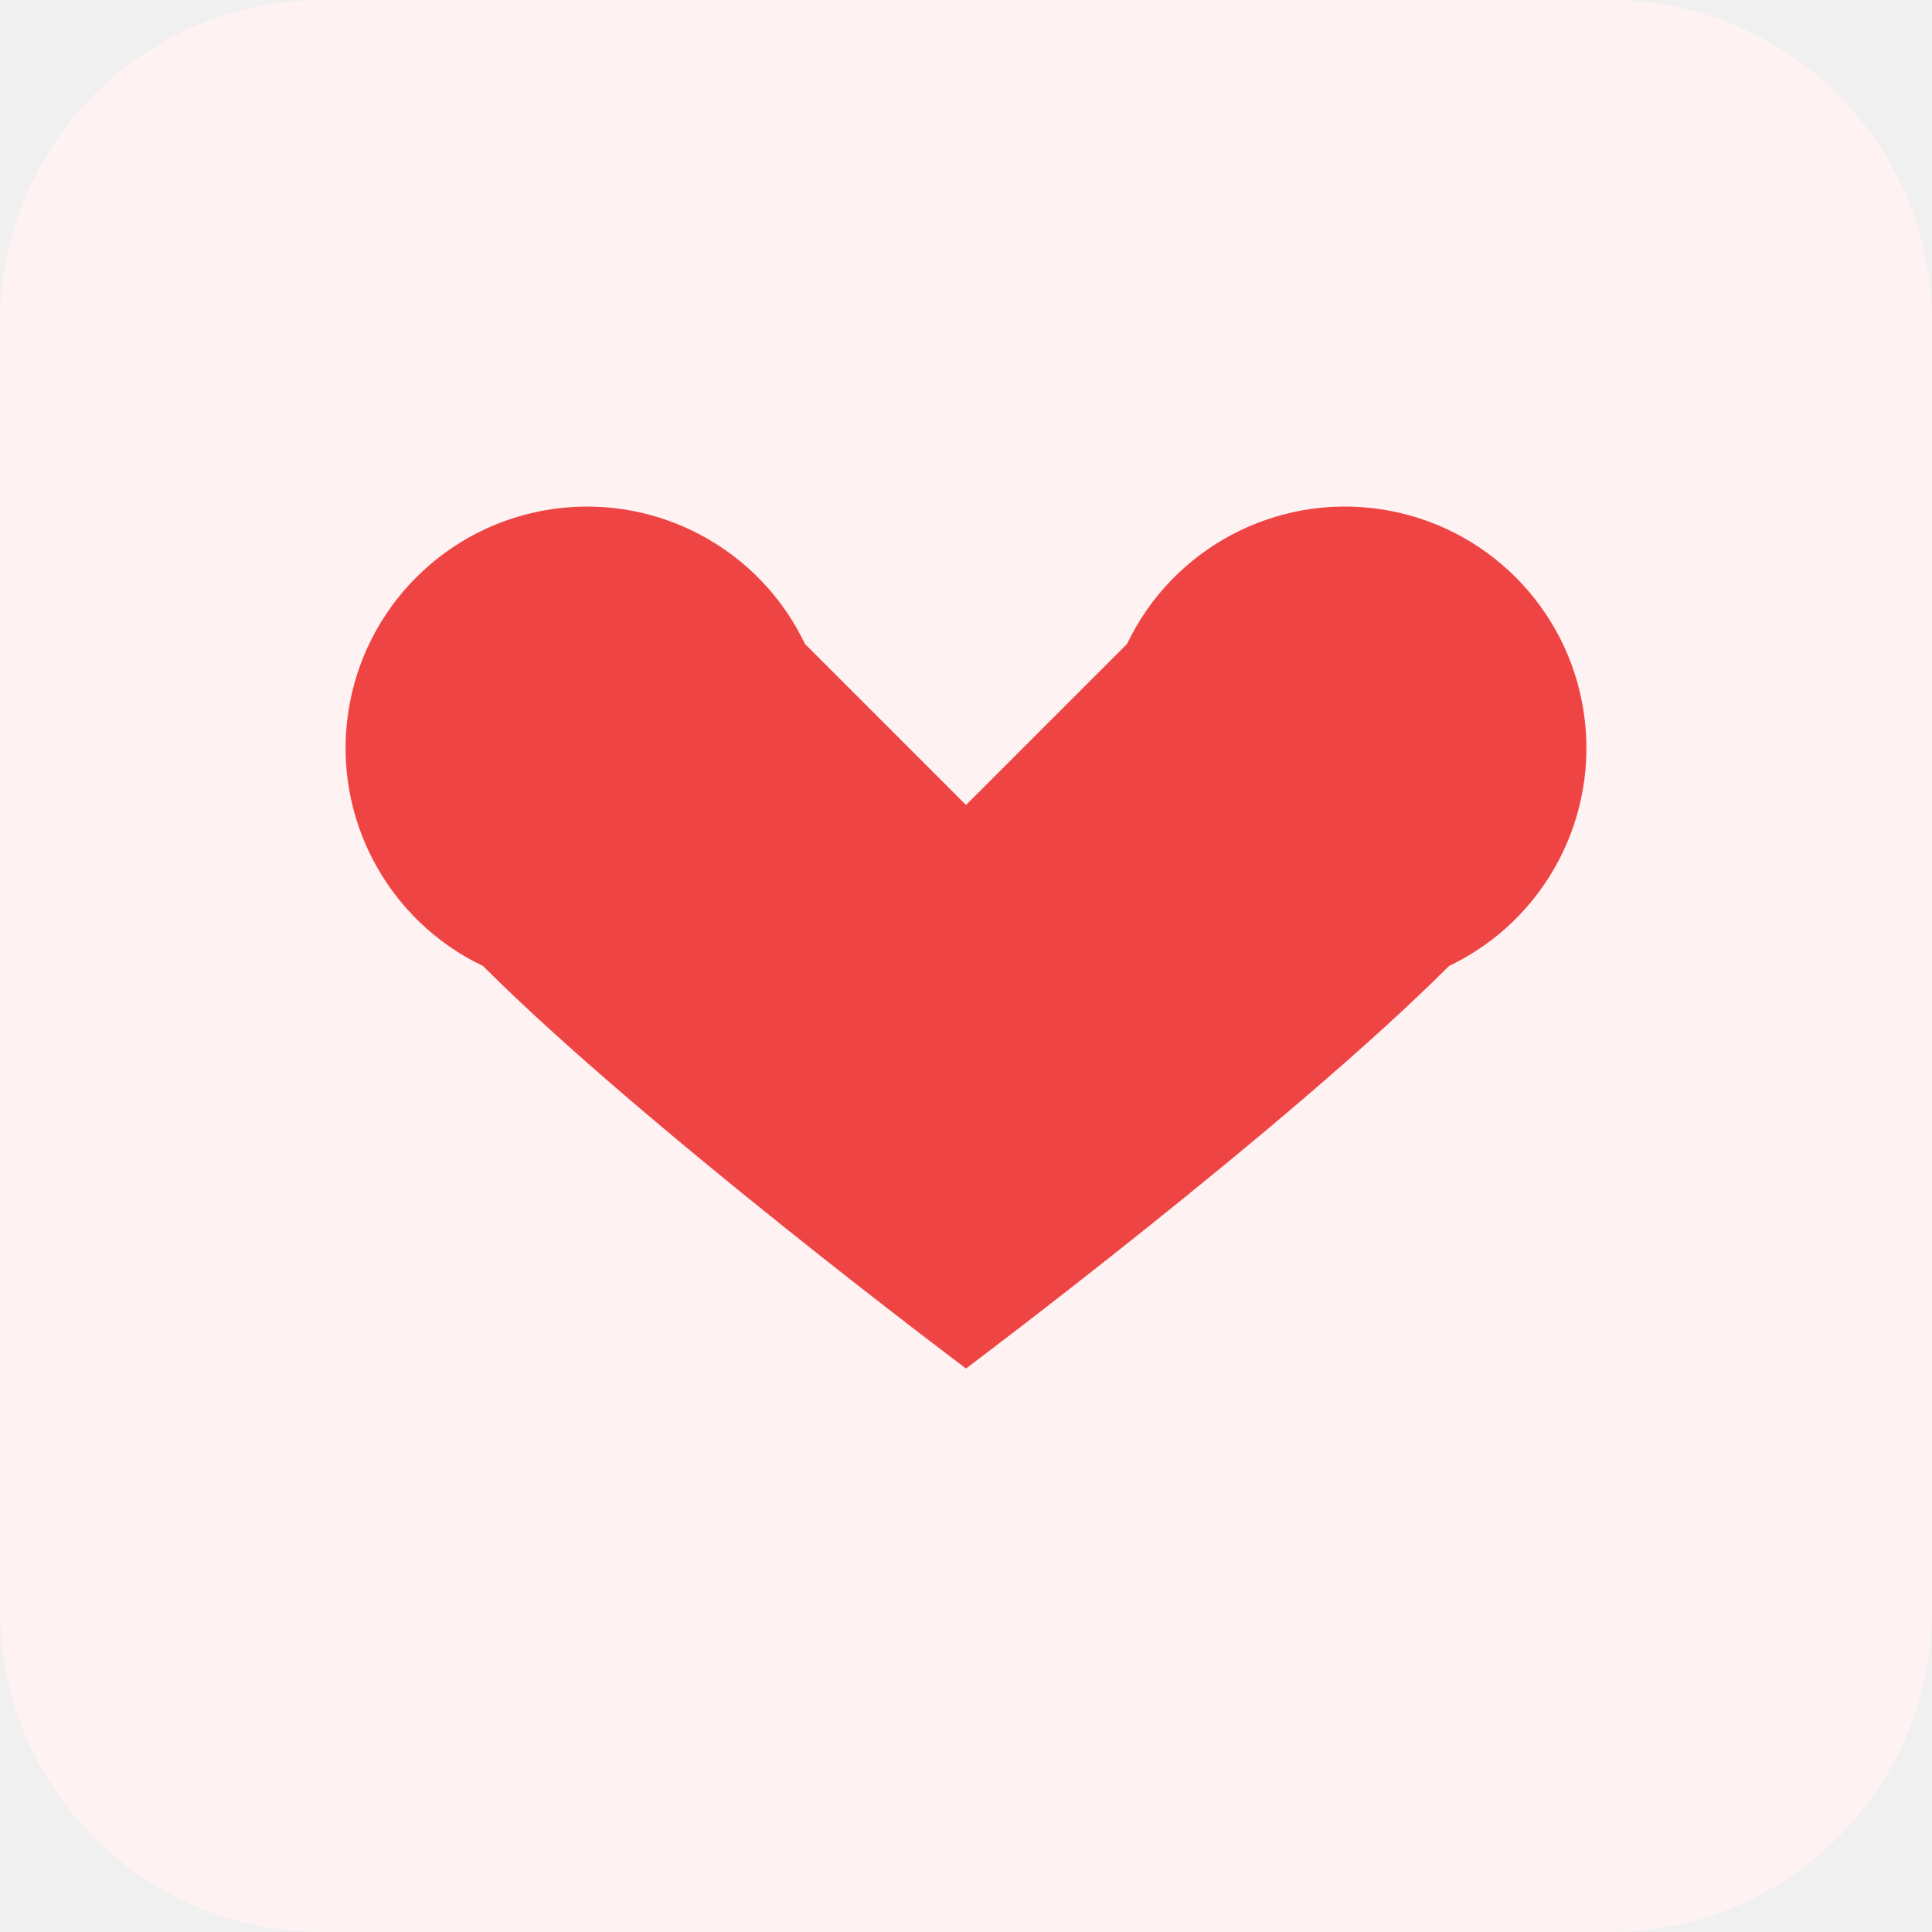
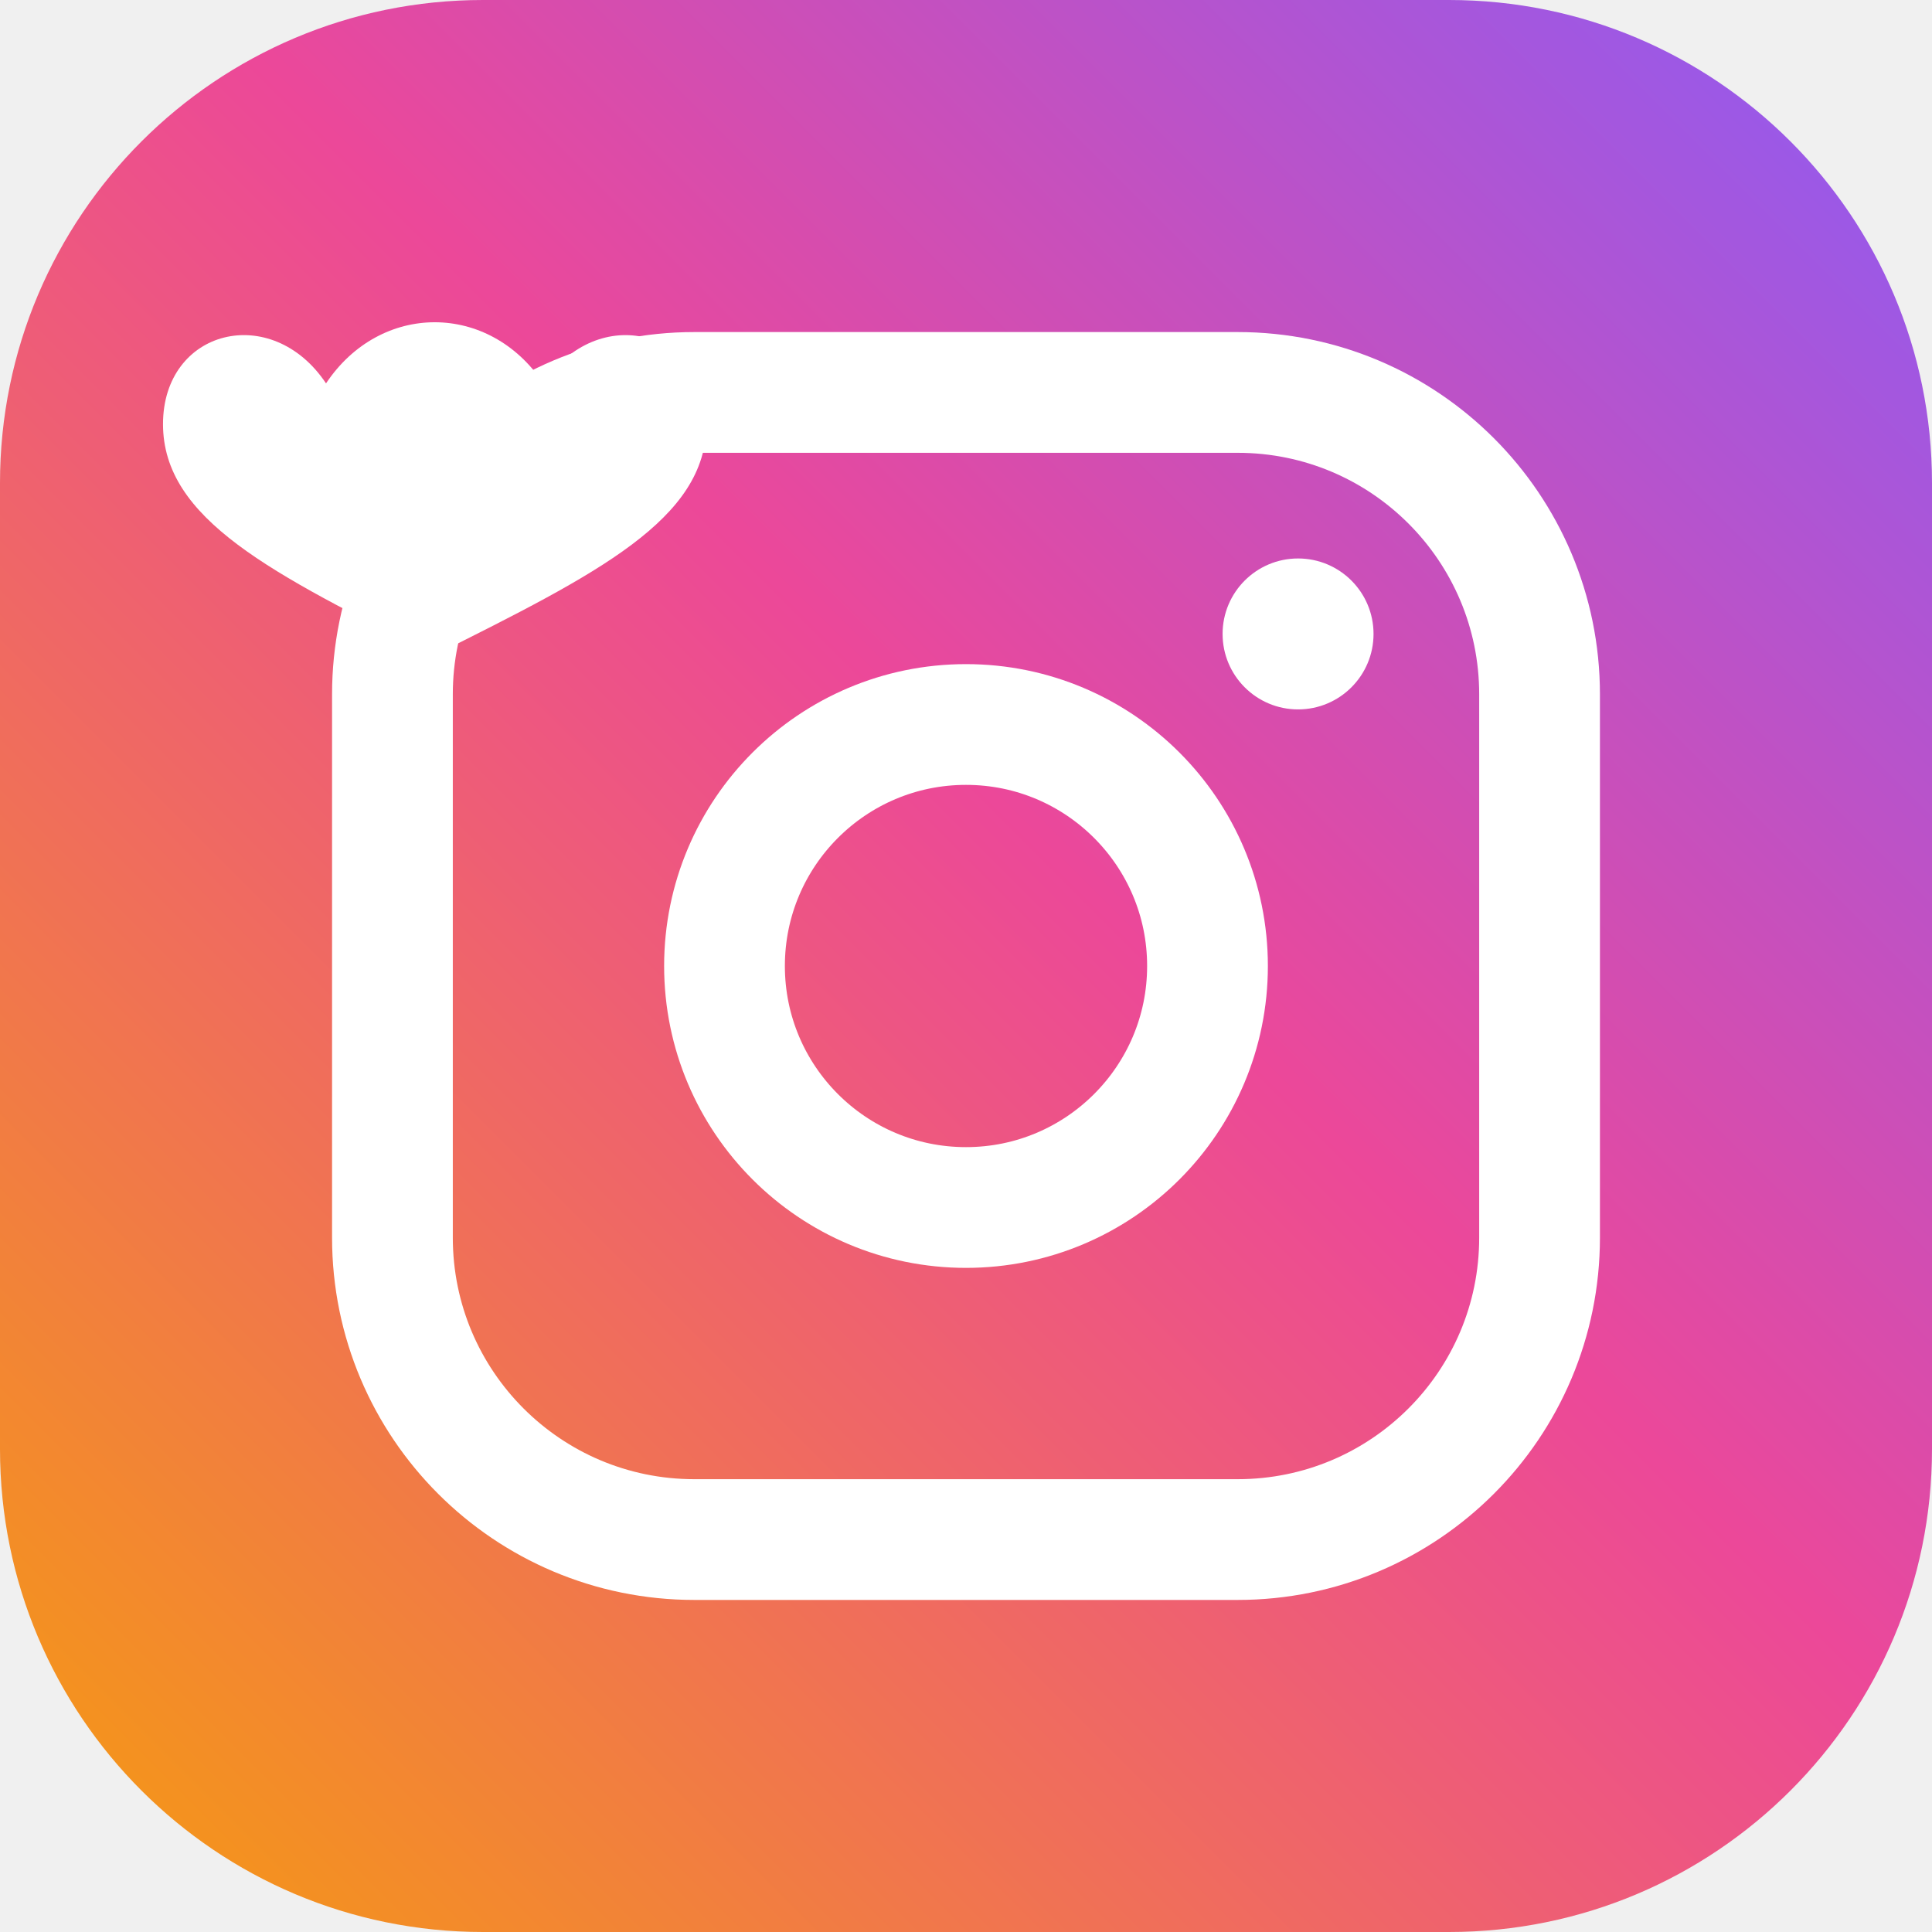
- <svg xmlns="http://www.w3.org/2000/svg" viewBox="0 0 48 48" width="128" height="128">
-   <rect rx="8" width="48" height="48" fill="#FEF2F2" />
-   <path d="M24 34s-8-6-12-10a6 6 0 1 1 8-8l4 4 4-4a6 6 0 1 1 8 8c-4 4-12 10-12 10z" fill="#EF4444" />
+ <svg xmlns="http://www.w3.org/2000/svg" viewBox="0 0 64 64">
+   <defs>
+     <linearGradient id="ig-like" x1="0" x2="1" y1="1" y2="0">
+       <stop offset="0" stop-color="#F59E0B" />
+       <stop offset="0.55" stop-color="#EC4899" />
+       <stop offset="1" stop-color="#8B5CF6" />
+     </linearGradient>
+   </defs>
+   <rect width="64" height="64" rx="16" fill="url(#ig-like)" />
+   <rect x="13" y="13" width="38" height="38" rx="10" fill="none" stroke="#fff" stroke-width="4" />
+   <circle cx="32" cy="32" r="8" fill="none" stroke="#fff" stroke-width="4" />
+   <circle cx="43" cy="21" r="2.5" fill="#fff" />
+   <path d="M24 46c4-6 12-6 16 0 4-6 12-4 12 3 0 7-8 11-20 17-12-6-20-10-20-17 0-7 8-9 12-3z" fill="#fff" transform="translate(0 -8) scale(.45)" />
</svg>
